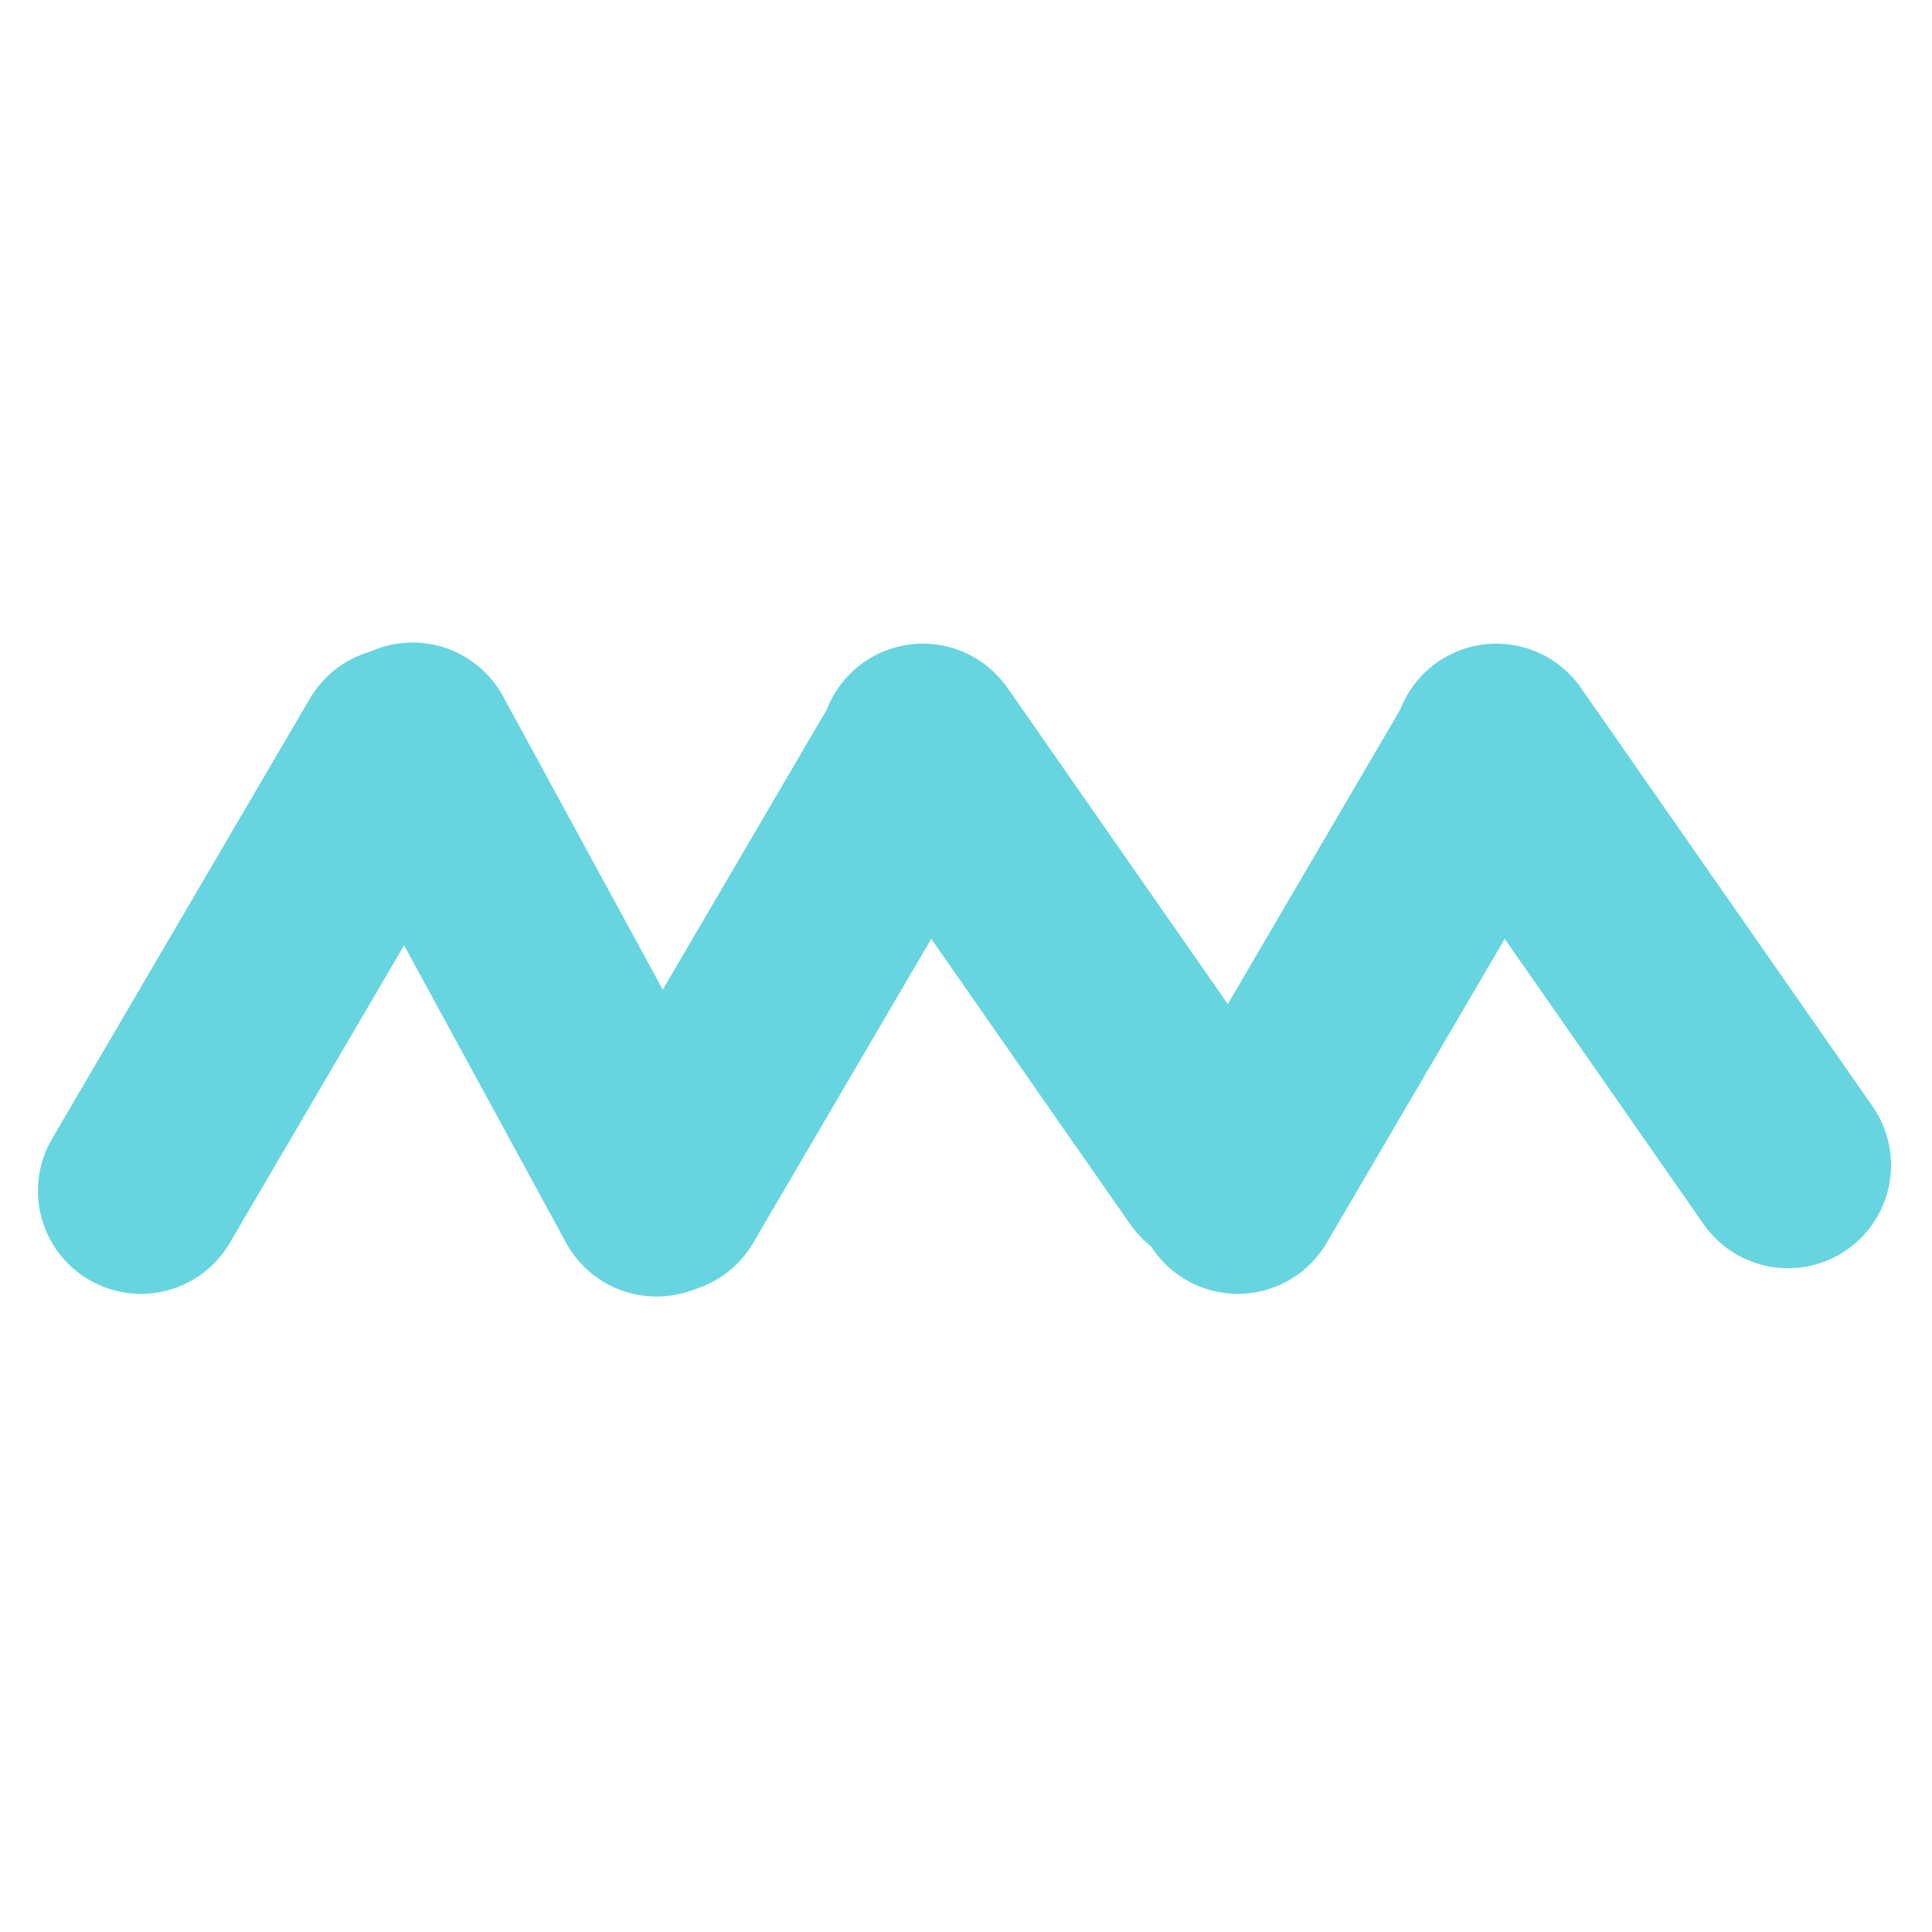
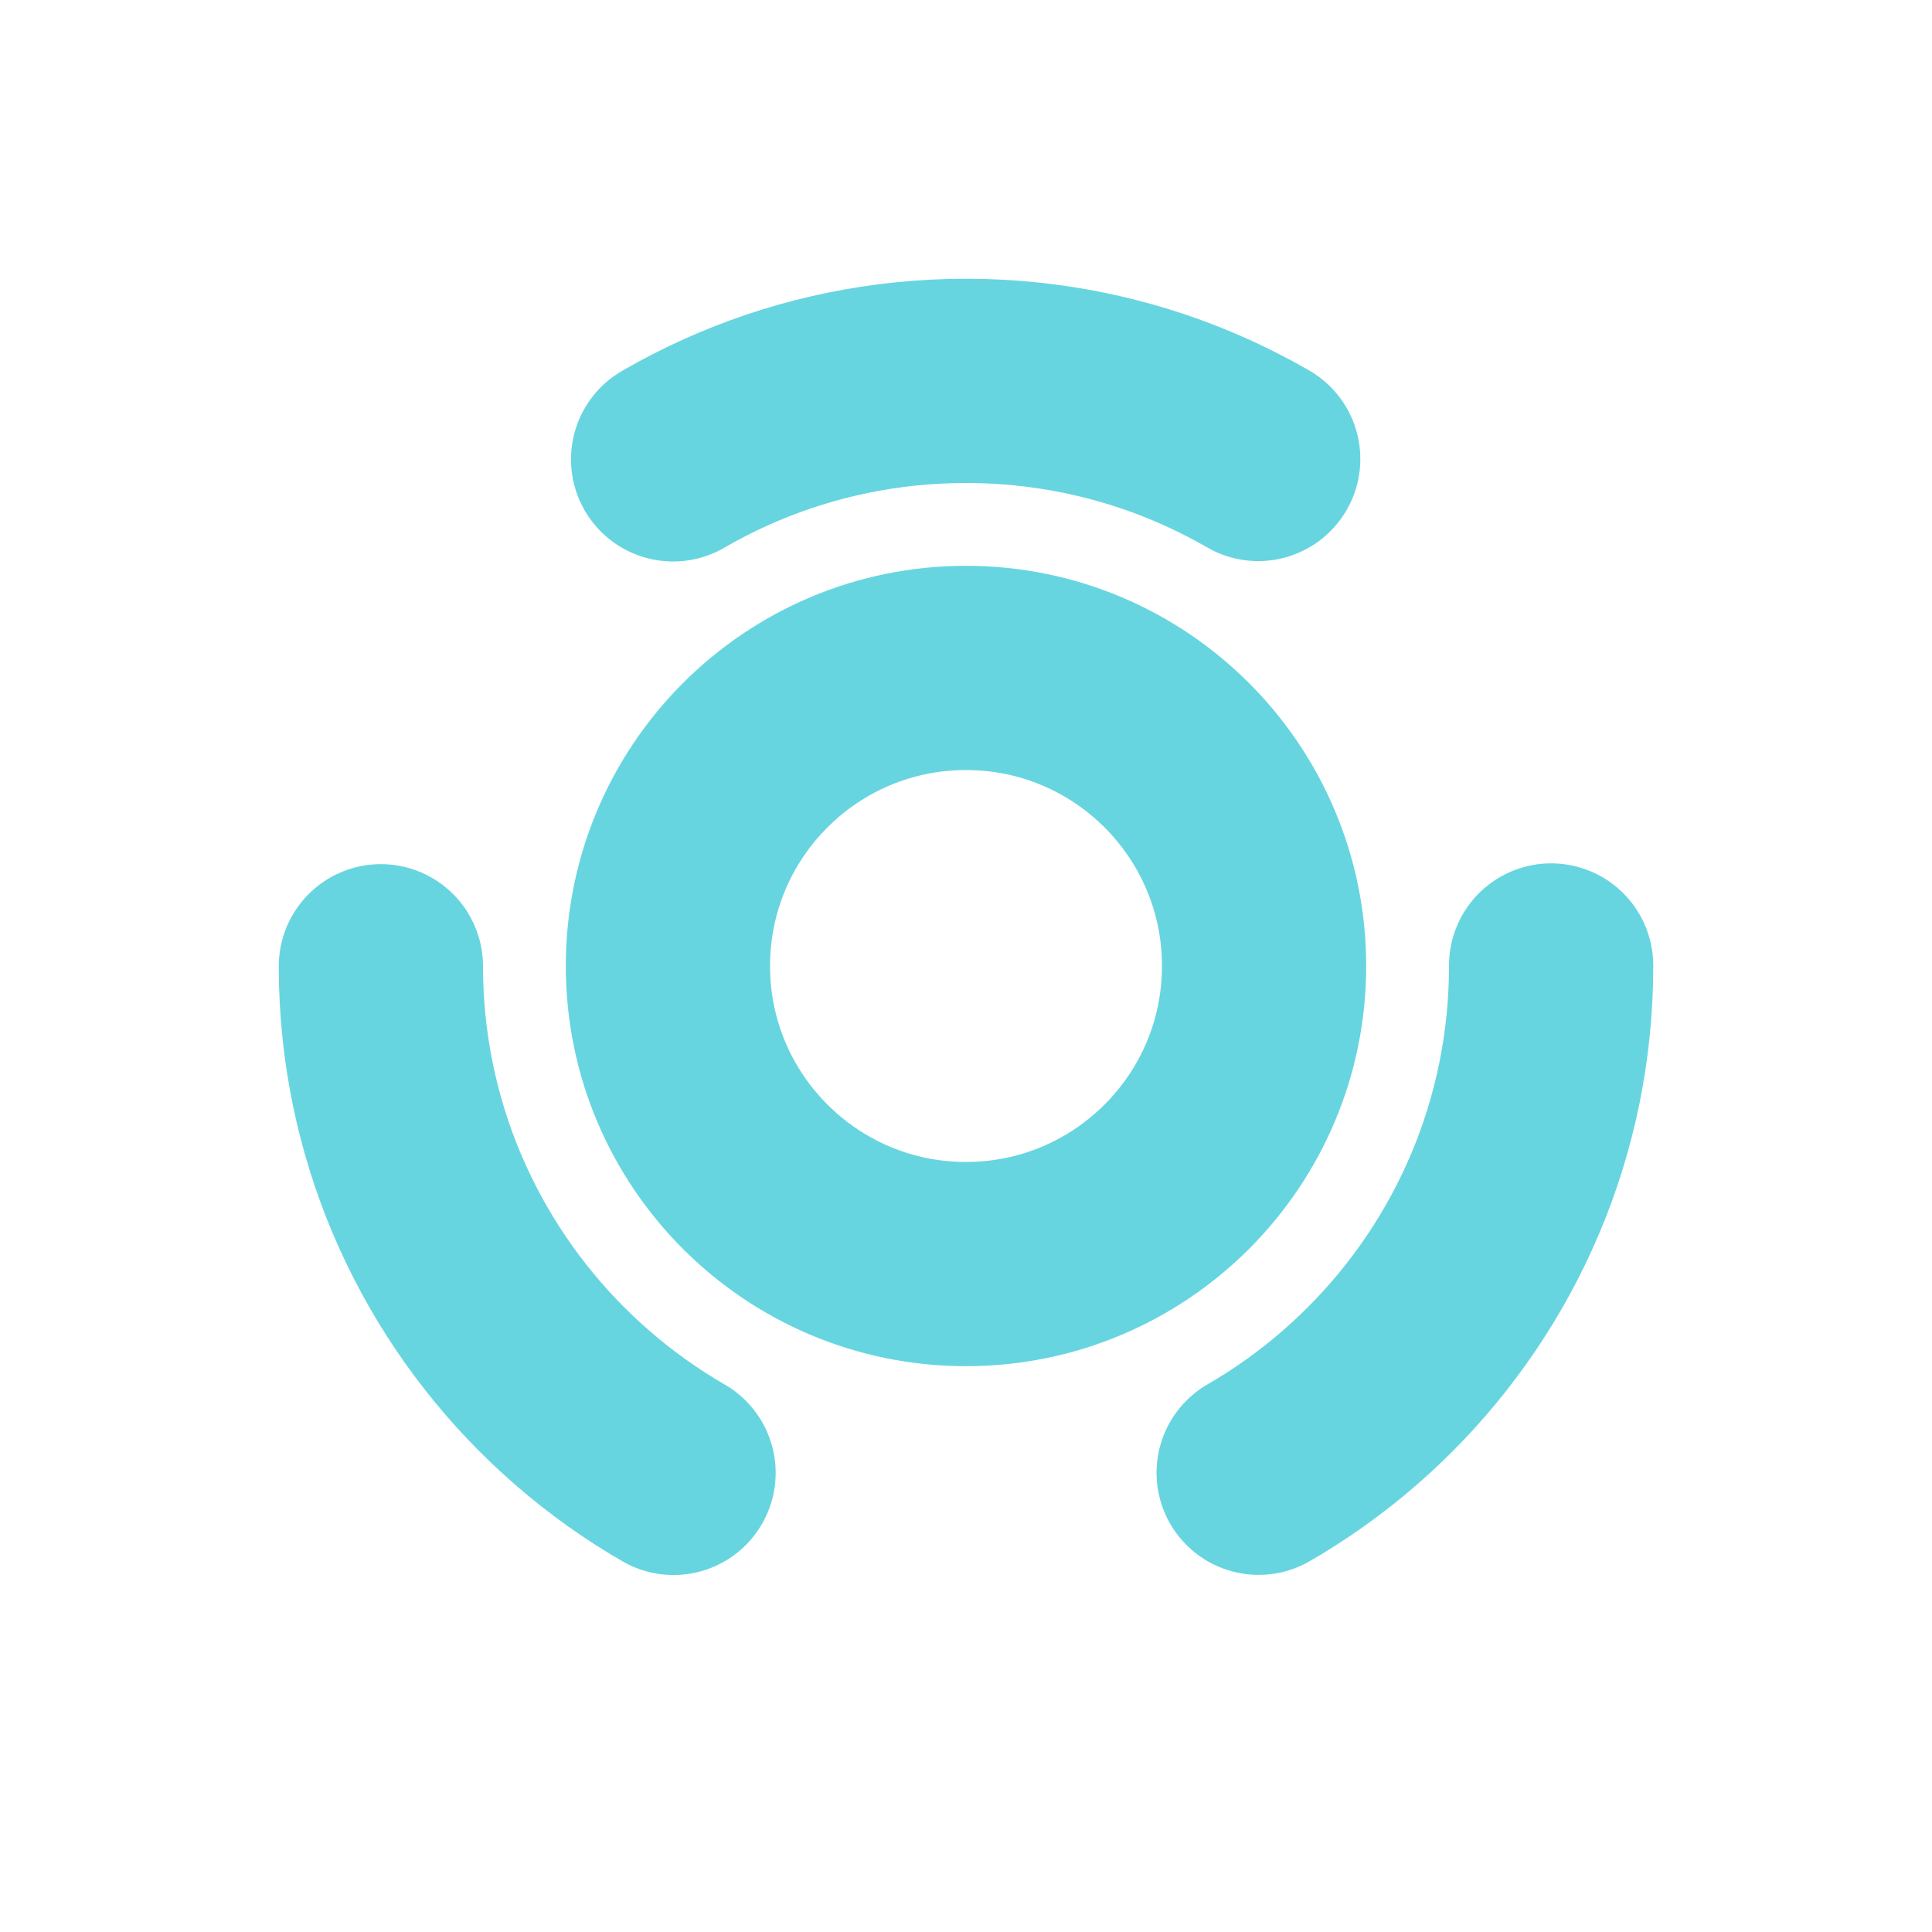
- <svg xmlns="http://www.w3.org/2000/svg" width="35" height="35" viewBox="0 0 347 132" fill="none">
-   <line x1="71.616" y1="27.313" x2="25.313" y2="106.384" stroke="#67D5E0" stroke-width="37" stroke-linecap="round" />
-   <line x1="165.616" y1="27.313" x2="119.313" y2="106.384" stroke="#67D5E0" stroke-width="37" stroke-linecap="round" />
-   <line x1="268.616" y1="27.313" x2="222.313" y2="106.384" stroke="#67D5E0" stroke-width="37" stroke-linecap="round" />
-   <line x1="165.755" y1="26.602" x2="218.142" y2="101.781" stroke="#67D5E0" stroke-width="37" stroke-linecap="round" />
-   <line x1="268.755" y1="26.602" x2="321.142" y2="101.781" stroke="#67D5E0" stroke-width="37" stroke-linecap="round" />
-   <line x1="74.095" y1="26.398" x2="117.922" y2="106.868" stroke="#67D5E0" stroke-width="37" stroke-linecap="round" />
+ <svg xmlns="http://www.w3.org/2000/svg" id="Layer_1" version="1.1" viewBox="0 0 35 35">
+   <defs>
+     <style>
+       .st0, .st1 {
+         fill: none;
+         stroke: #67d5e0;
+         stroke-linecap: round;
+         stroke-miterlimit: 10;
+         stroke-width: 3.7px;
+       }
+ 
+       .st1 {
+         stroke-dasharray: 11.1 11.1;
+       }
+     </style>
+   </defs>
+   <circle class="st0" cx="17.5" cy="17.5" r="5.4" />
+   <circle class="st1" cx="17.5" cy="17.5" r="10.6" />
</svg>
